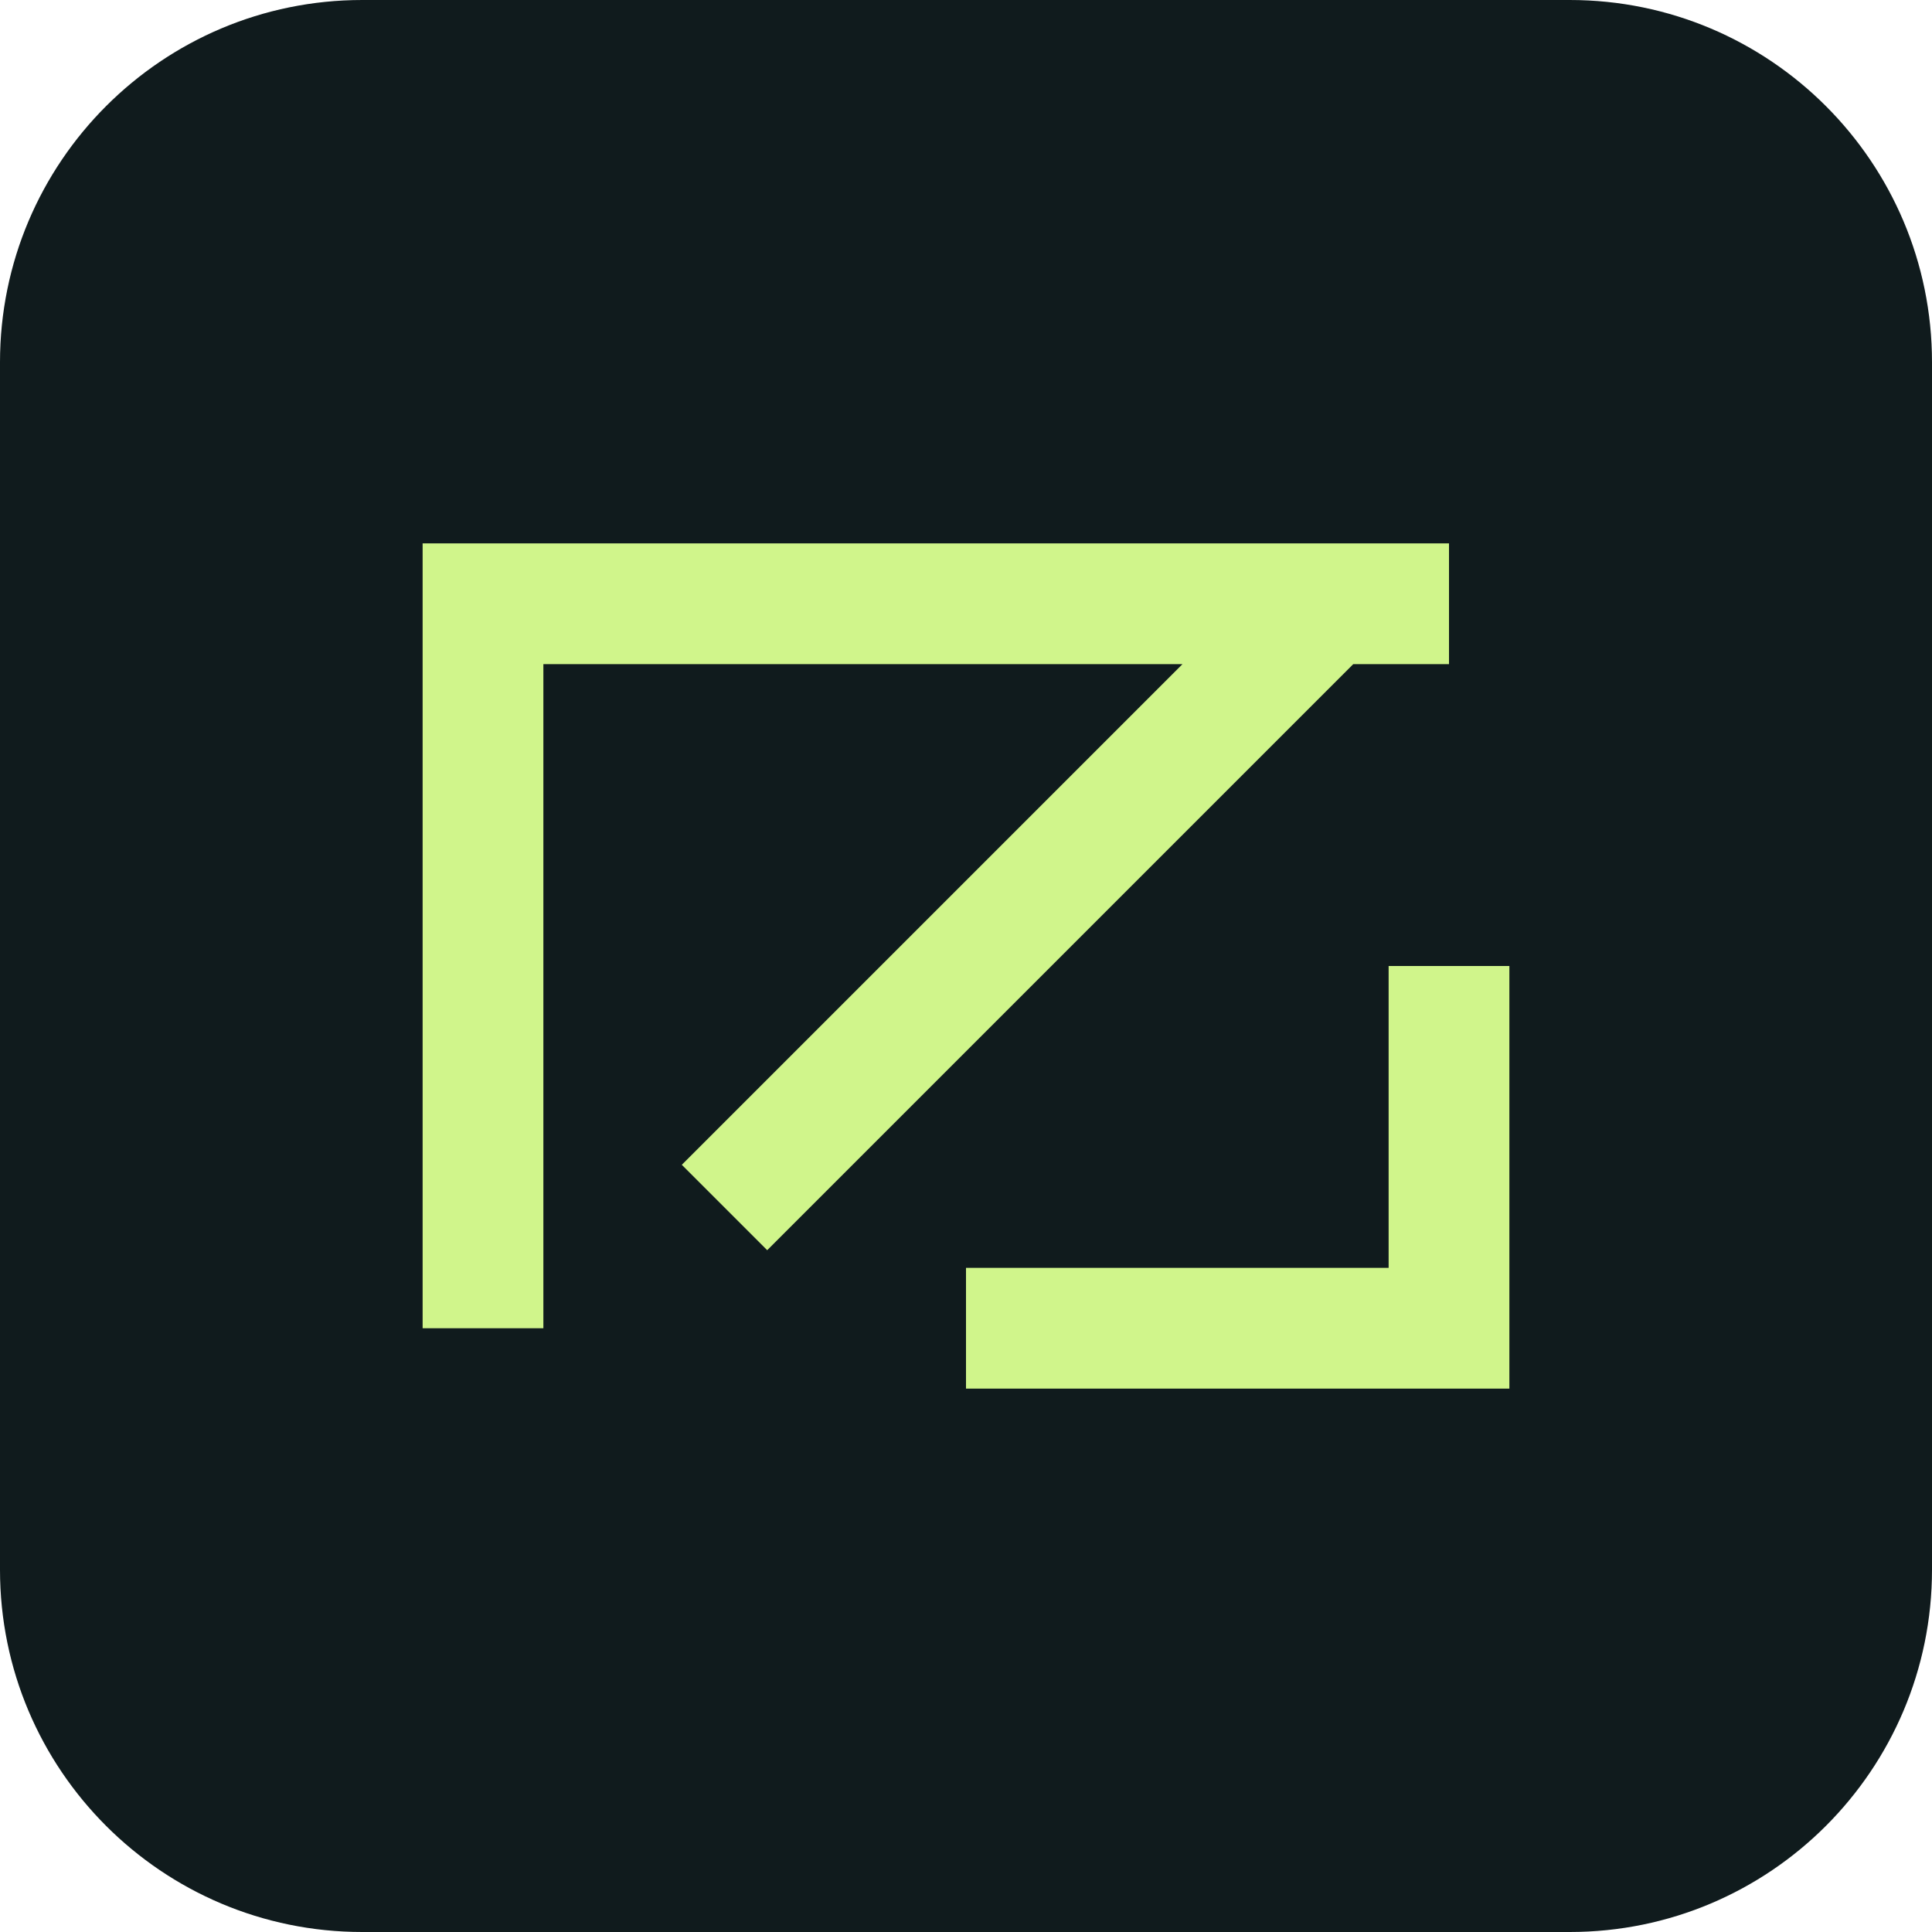
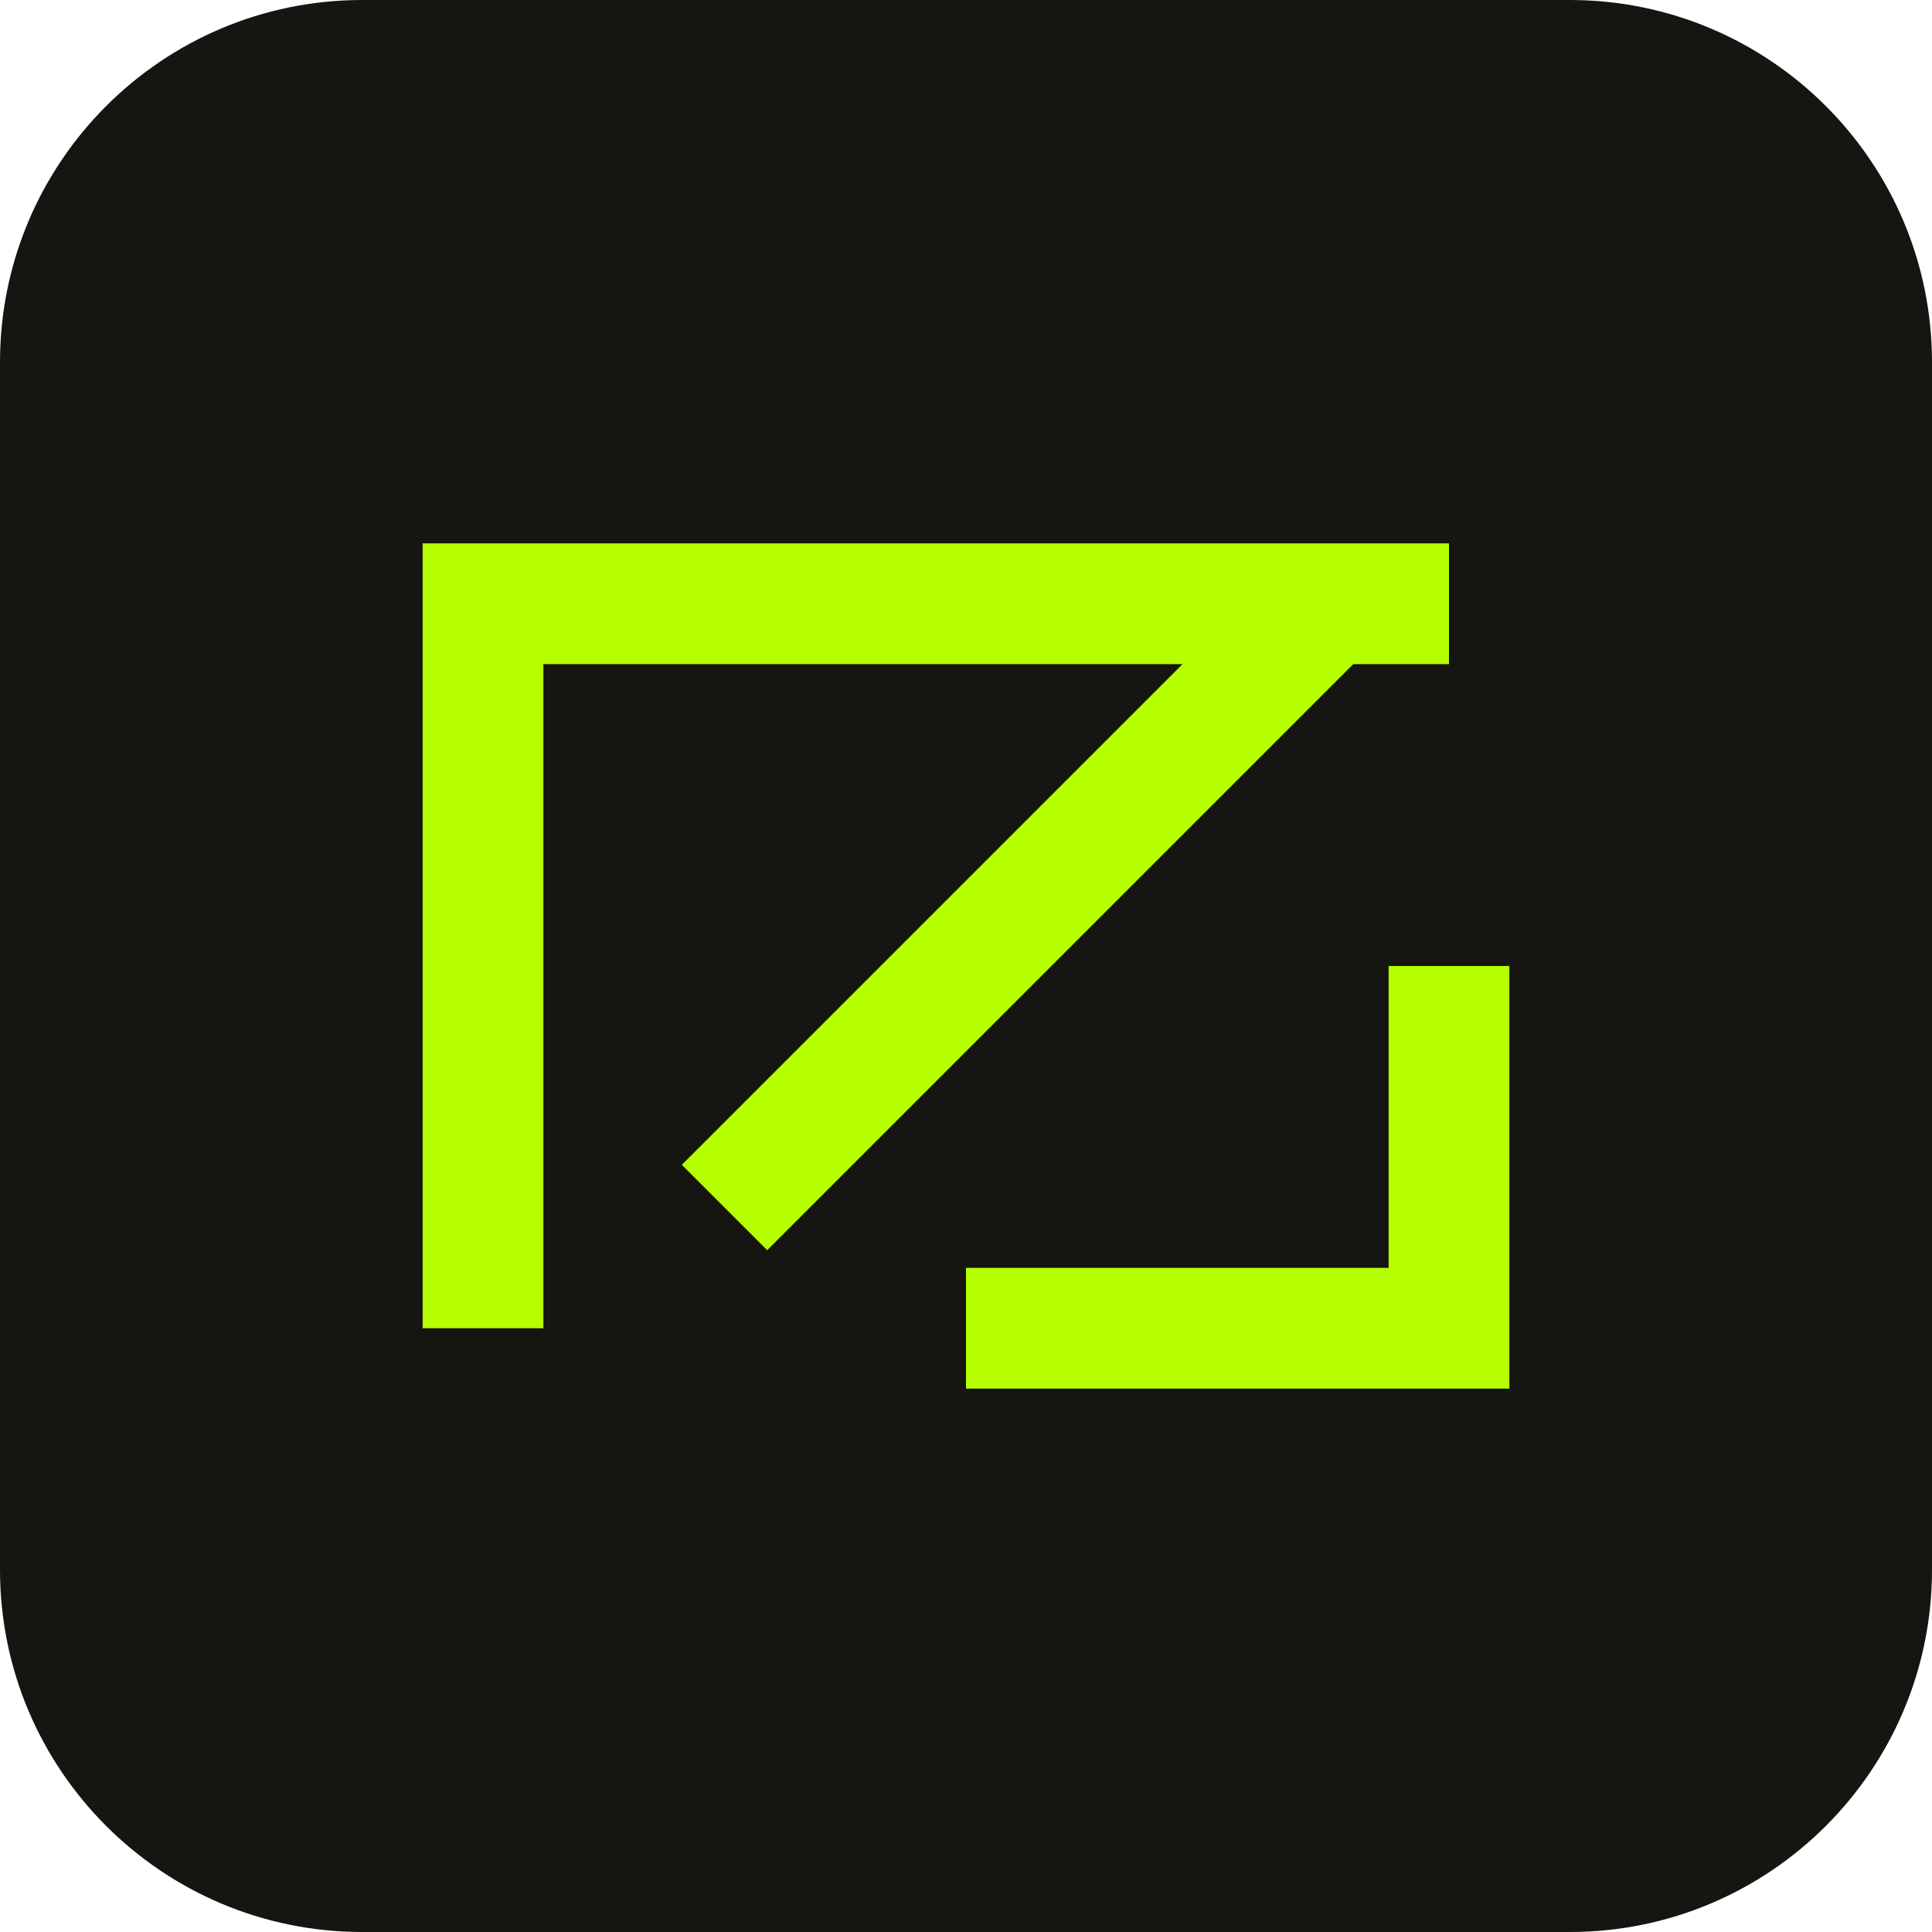
<svg xmlns="http://www.w3.org/2000/svg" viewBox="0 0 64 64">
-   <rect width="64" height="64" rx="12" fill="#101b1d" />
-   <path d="M16 44V20h32M24 40l20-20M32 44h16V32" fill="none" stroke="#d0f58b" stroke-width="4" />
+   <rect width="64" height="64" rx="12" fill="#151611" />
+   <path d="M16 44V20h32M24 40l20-20M32 44h16V32" fill="none" stroke="#b6ff00" stroke-width="4" />
</svg>
